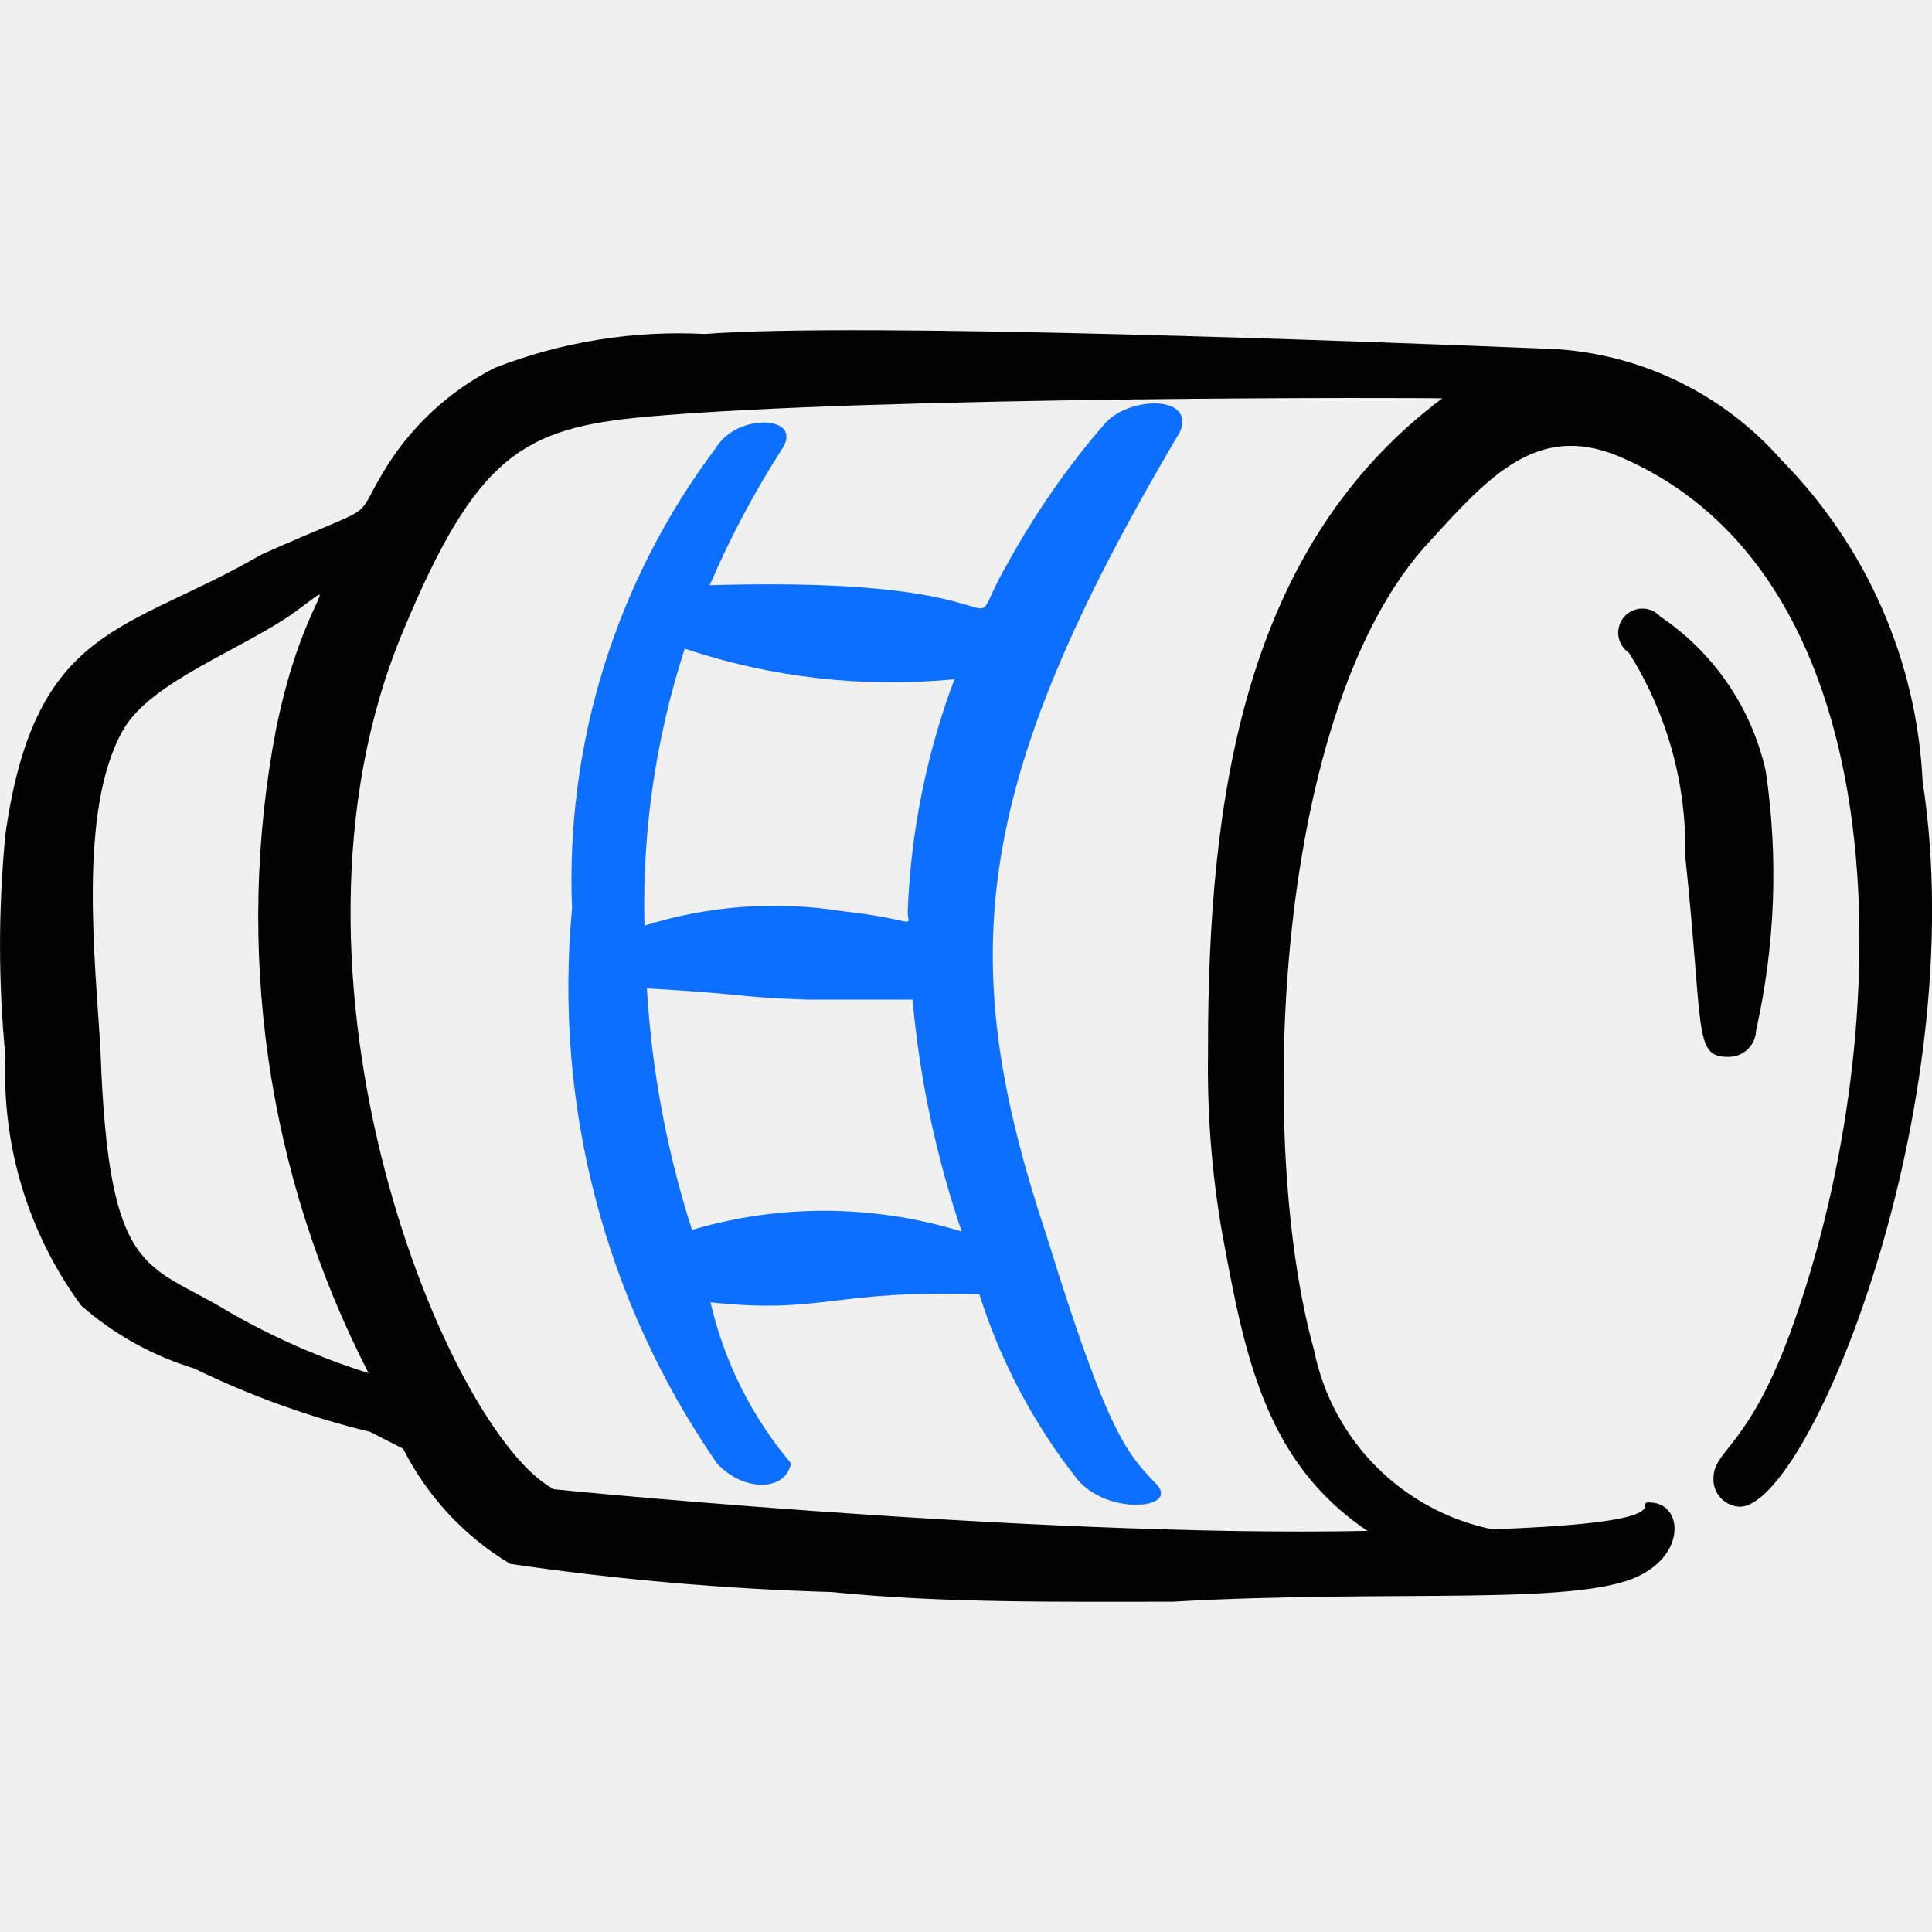
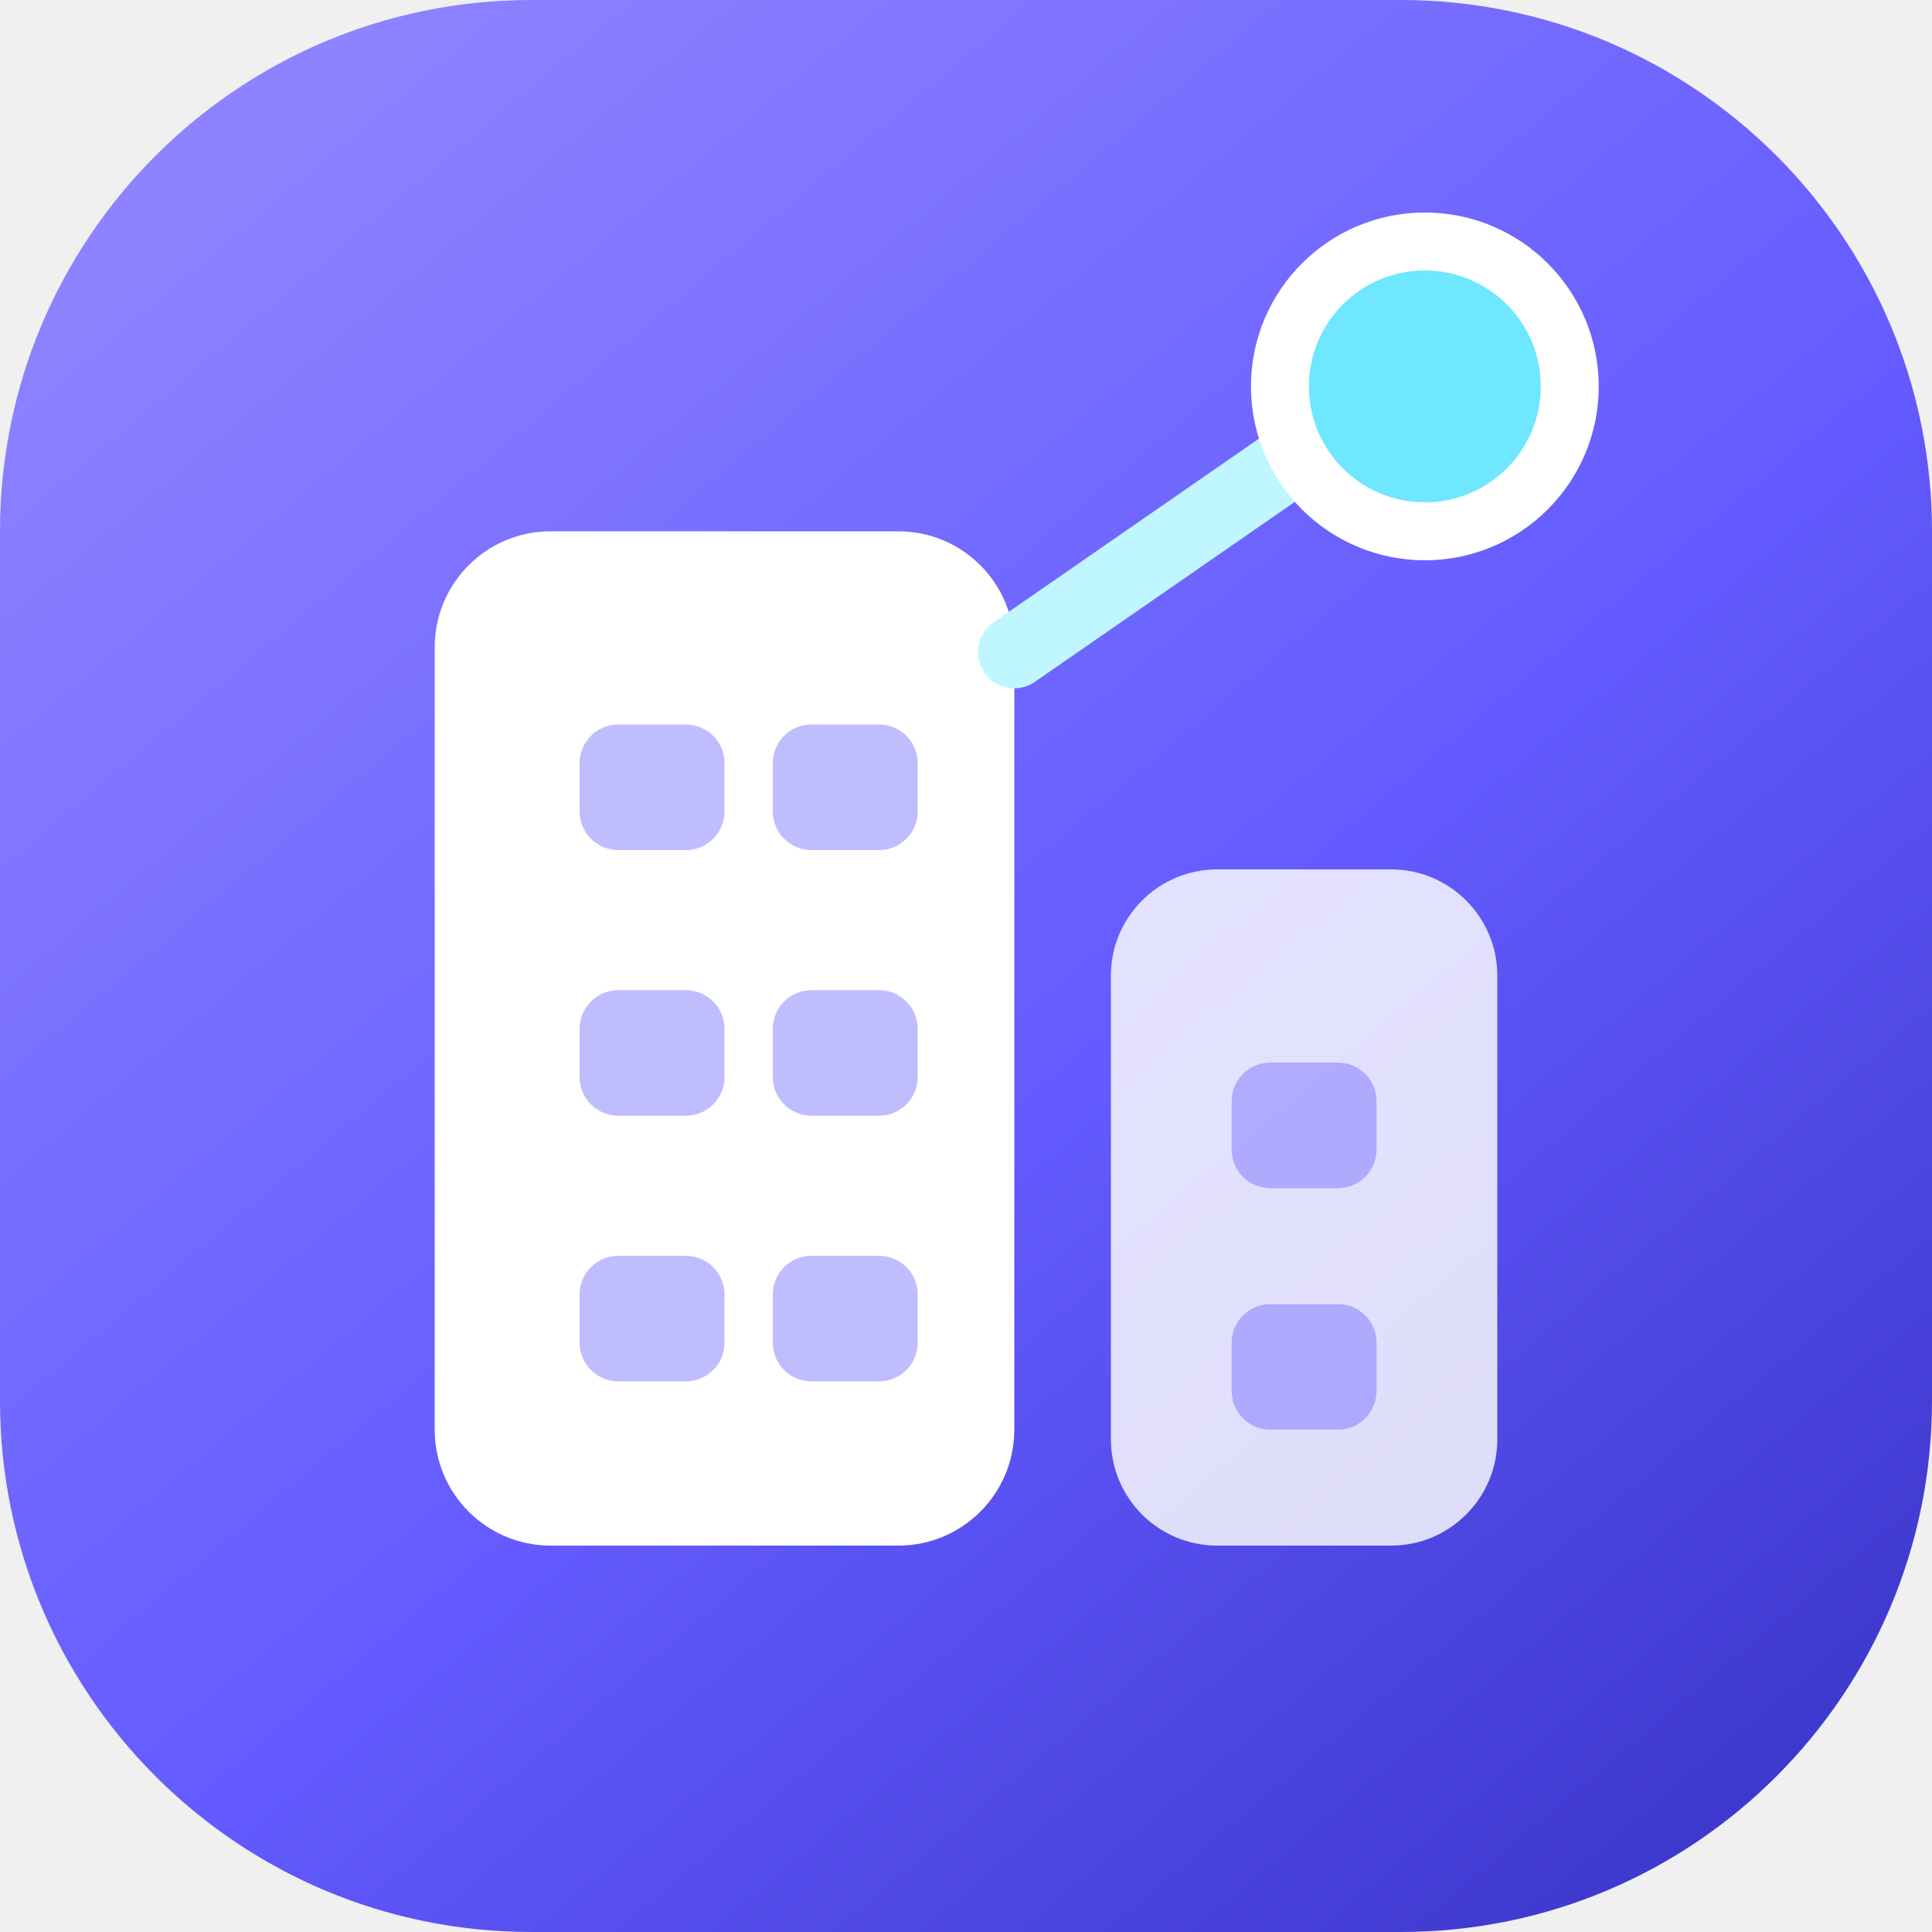
- <svg xmlns="http://www.w3.org/2000/svg" width="1em" height="1em" viewBox="0 0 24 24">
-   <path d="M0 0h24v24H0z" fill="none" />
-   <g fill="none" fill-rule="evenodd" clip-rule="evenodd">
-     <path fill="#020202" d="M23.884 9.718a6.1 6.1 0 0 0-1.75-3.999a4.08 4.08 0 0 0-2.999-1.39c-1.98-.08-8.459-.33-10.378-.18a6.3 6.3 0 0 0-2.61.42a3.4 3.4 0 0 0-1.4 1.32c-.37.62 0 .33-1.5 1c-1.67.97-2.809.86-3.179 3.47c-.09.92-.09 1.848 0 2.769a4.87 4.87 0 0 0 .94 3.09a3.8 3.8 0 0 0 1.4.78c.699.34 1.433.606 2.19.789l.41.21c.3.592.76 1.088 1.33 1.43c1.324.194 2.66.311 3.998.35c1.39.14 2.84.12 4.23.12c2.78-.16 5.129.07 5.849-.35c.52-.29.47-.84.12-.88s.59.24-2 .33a2.84 2.84 0 0 1-2.21-2.22c-.72-2.56-.51-7.998 1.45-10.068c.72-.79 1.32-1.45 2.31-1.05c3.59 1.49 3.48 7.149 2.2 10.768c-.55 1.57-1 1.57-1 1.94a.34.34 0 0 0 .33.35c.86-.01 2.89-4.97 2.27-8.999m-21.056 6.57c-1-.61-1.48-.4-1.58-3.22c-.06-1.1-.29-3 .28-4c.35-.61 1.49-1 2.14-1.47s.1-.22-.24 1.46a12.4 12.4 0 0 0 1.15 8a8.7 8.7 0 0 1-1.75-.77m12.178-3.24c-.014.75.043 1.5.17 2.24c.28 1.53.53 2.869 1.81 3.729c-4.25.09-10.789-.58-10.109-.52c-1.29-.67-3.68-6.339-1.87-10.658c.91-2.19 1.5-2.52 3-2.66c2.87-.26 9.808-.24 9.908-.23c-2.47 1.85-2.91 4.96-2.91 8.099" />
-     <path fill="#0c6fff" d="M13.006 15.368c-1.13-3.4-1-5.53 1.65-9.999c.2-.46-.61-.45-.92-.12A10 10 0 0 0 12.516 7c-.67 1.15.57.14-3.7.27q.384-.894.91-1.71c.24-.4-.57-.43-.83 0a8.93 8.93 0 0 0-1.79 5.73a10.4 10.4 0 0 0 1.8 6.888c.32.35.85.36.92 0a4.76 4.76 0 0 1-1-2c1.4.15 1.52-.16 3.34-.1a7.2 7.2 0 0 0 1.21 2.29c.37.46 1.26.38 1 .08c-.37-.39-.6-.59-1.37-3.08m-4.5-7.31c1.078.361 2.22.49 3.35.38a9.2 9.2 0 0 0-.58 2.88c0 .23.16.11-.82 0a5.4 5.4 0 0 0-2.45.18c-.03-1.167.14-2.33.5-3.44m.09 7.22c-.312-.973-.5-1.98-.56-3c1.37.08 1.08.11 2 .14h1.3c.088.98.292 1.948.61 2.88a5.8 5.8 0 0 0-3.35-.02" />
-     <path fill="#020202" d="M21.815 12.799a8.8 8.8 0 0 0 .12-3.22a3.14 3.14 0 0 0-1.31-1.92a.3.3 0 1 0-.39.45a4.57 4.57 0 0 1 .7 2.53c.23 2.17.1 2.49.53 2.49a.34.34 0 0 0 .35-.33" />
+ <svg xmlns="http://www.w3.org/2000/svg" width="40" height="40" viewBox="0 0 40 40" fill="none">
+   <defs>
+     <linearGradient id="g" x1="4" y1="2" x2="36" y2="40" gradientUnits="userSpaceOnUse">
+       <stop stop-color="#8f84ff" />
+       <stop offset=".55" stop-color="#635bff" />
+       <stop offset="1" stop-color="#3a35c9" />
+     </linearGradient>
+   </defs>
+   <rect width="40" height="40" rx="11" fill="url(#g)" />
+   <rect x="9" y="11" width="12" height="21" rx="2.4" fill="#fff" />
+   <rect x="23" y="18" width="8" height="14" rx="2.2" fill="#fff" fill-opacity=".82" />
+   <g fill="#635bff" fill-opacity=".4">
+     <rect x="12" y="15" width="3" height="2.6" rx=".8" />
+     <rect x="16" y="15" width="3" height="2.6" rx=".8" />
+     <rect x="12" y="20.5" width="3" height="2.6" rx=".8" />
+     <rect x="16" y="20.5" width="3" height="2.6" rx=".8" />
+     <rect x="12" y="26" width="3" height="2.6" rx=".8" />
+     <rect x="16" y="26" width="3" height="2.6" rx=".8" />
+     <rect x="25.5" y="22" width="3" height="2.6" rx=".8" />
+     <rect x="25.5" y="27" width="3" height="2.6" rx=".8" />
  </g>
+   <path d="M21 13.5 27.5 9" stroke="#bff6ff" stroke-width="1.5" stroke-linecap="round" />
+   <circle cx="29.5" cy="8" r="3" fill="#6ee7ff" stroke="#fff" stroke-width="1.2" />
</svg>
